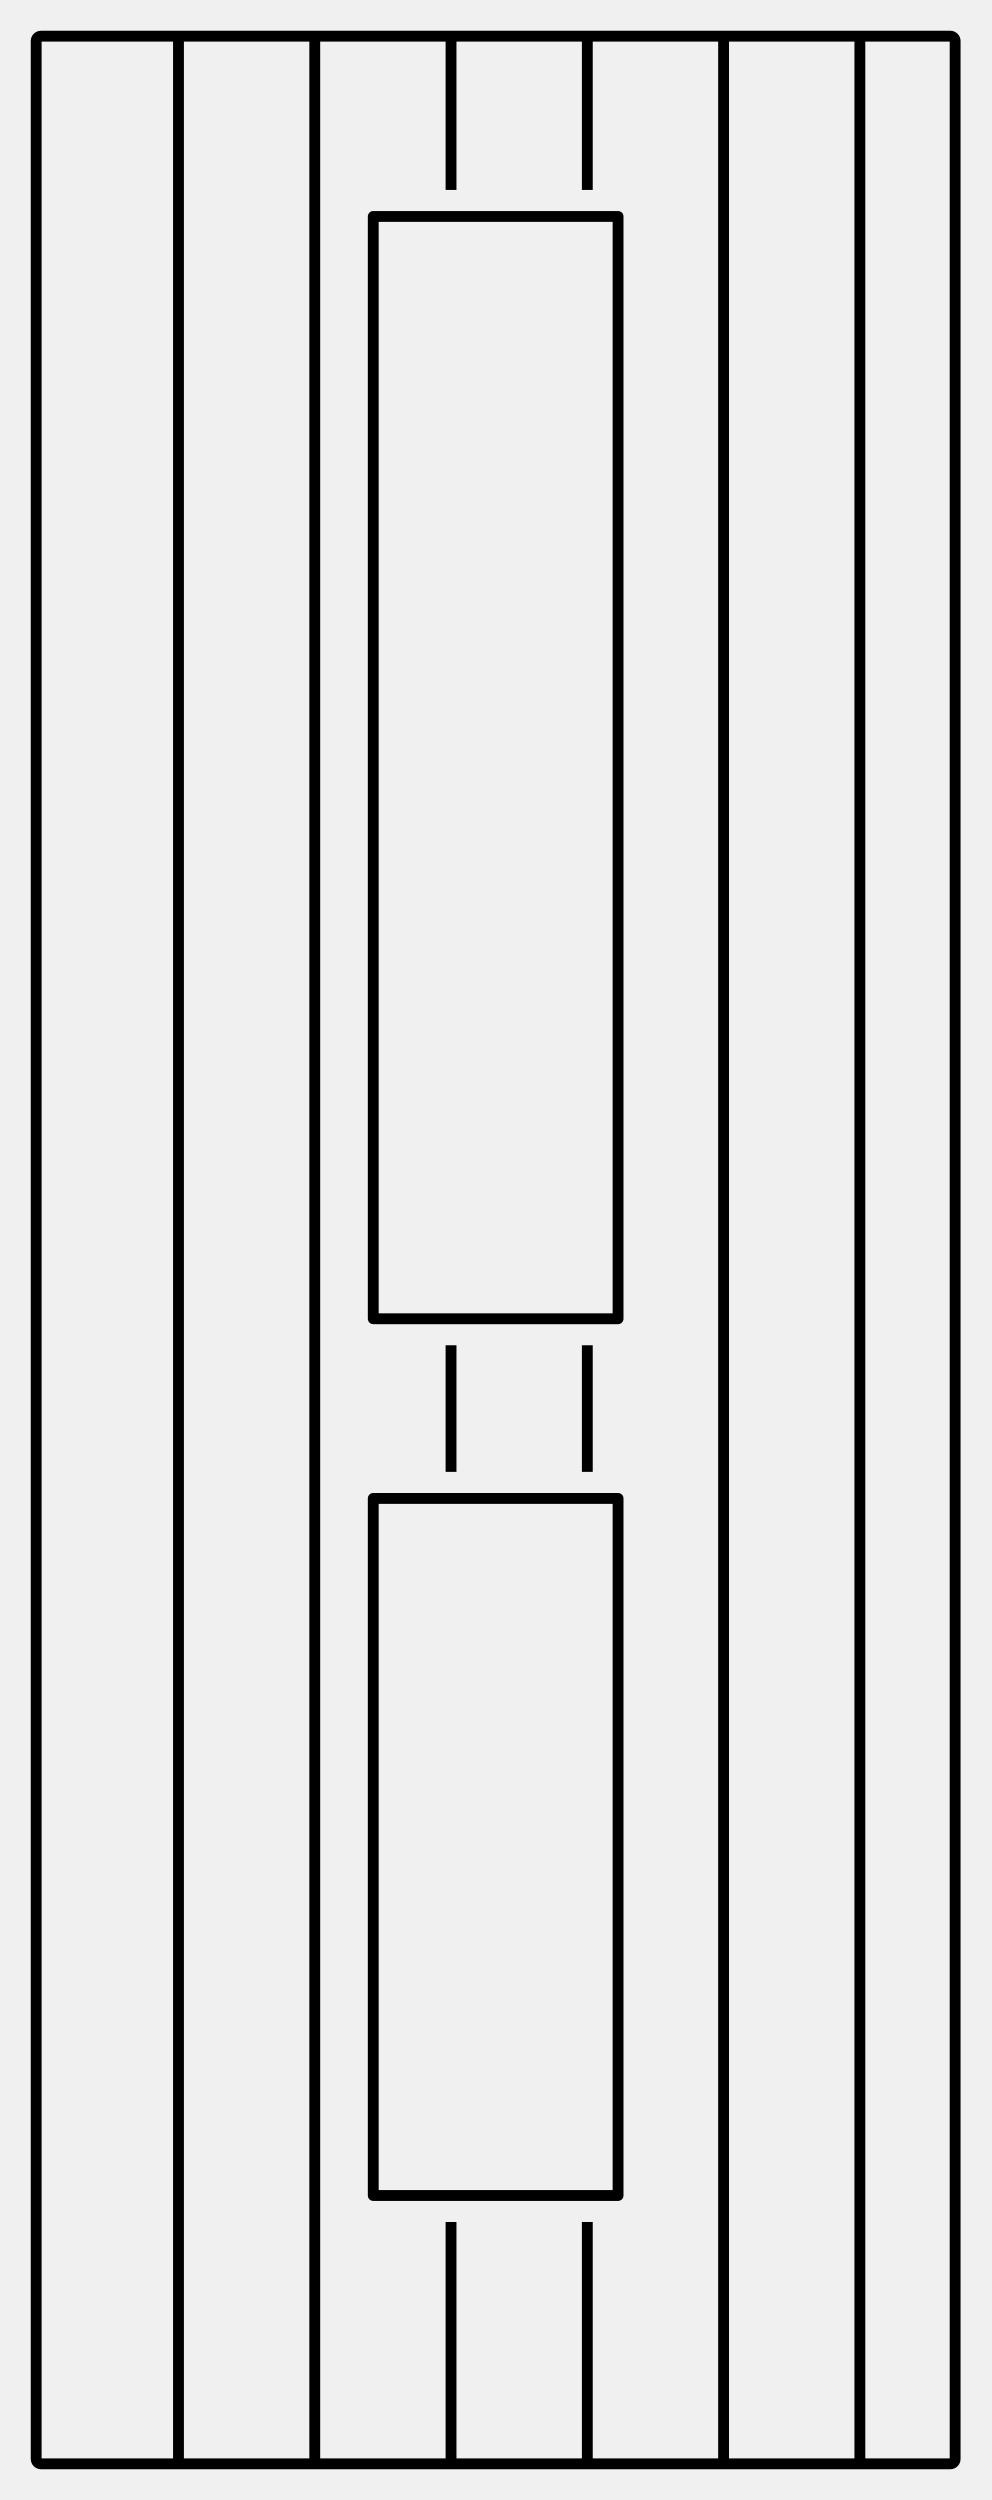
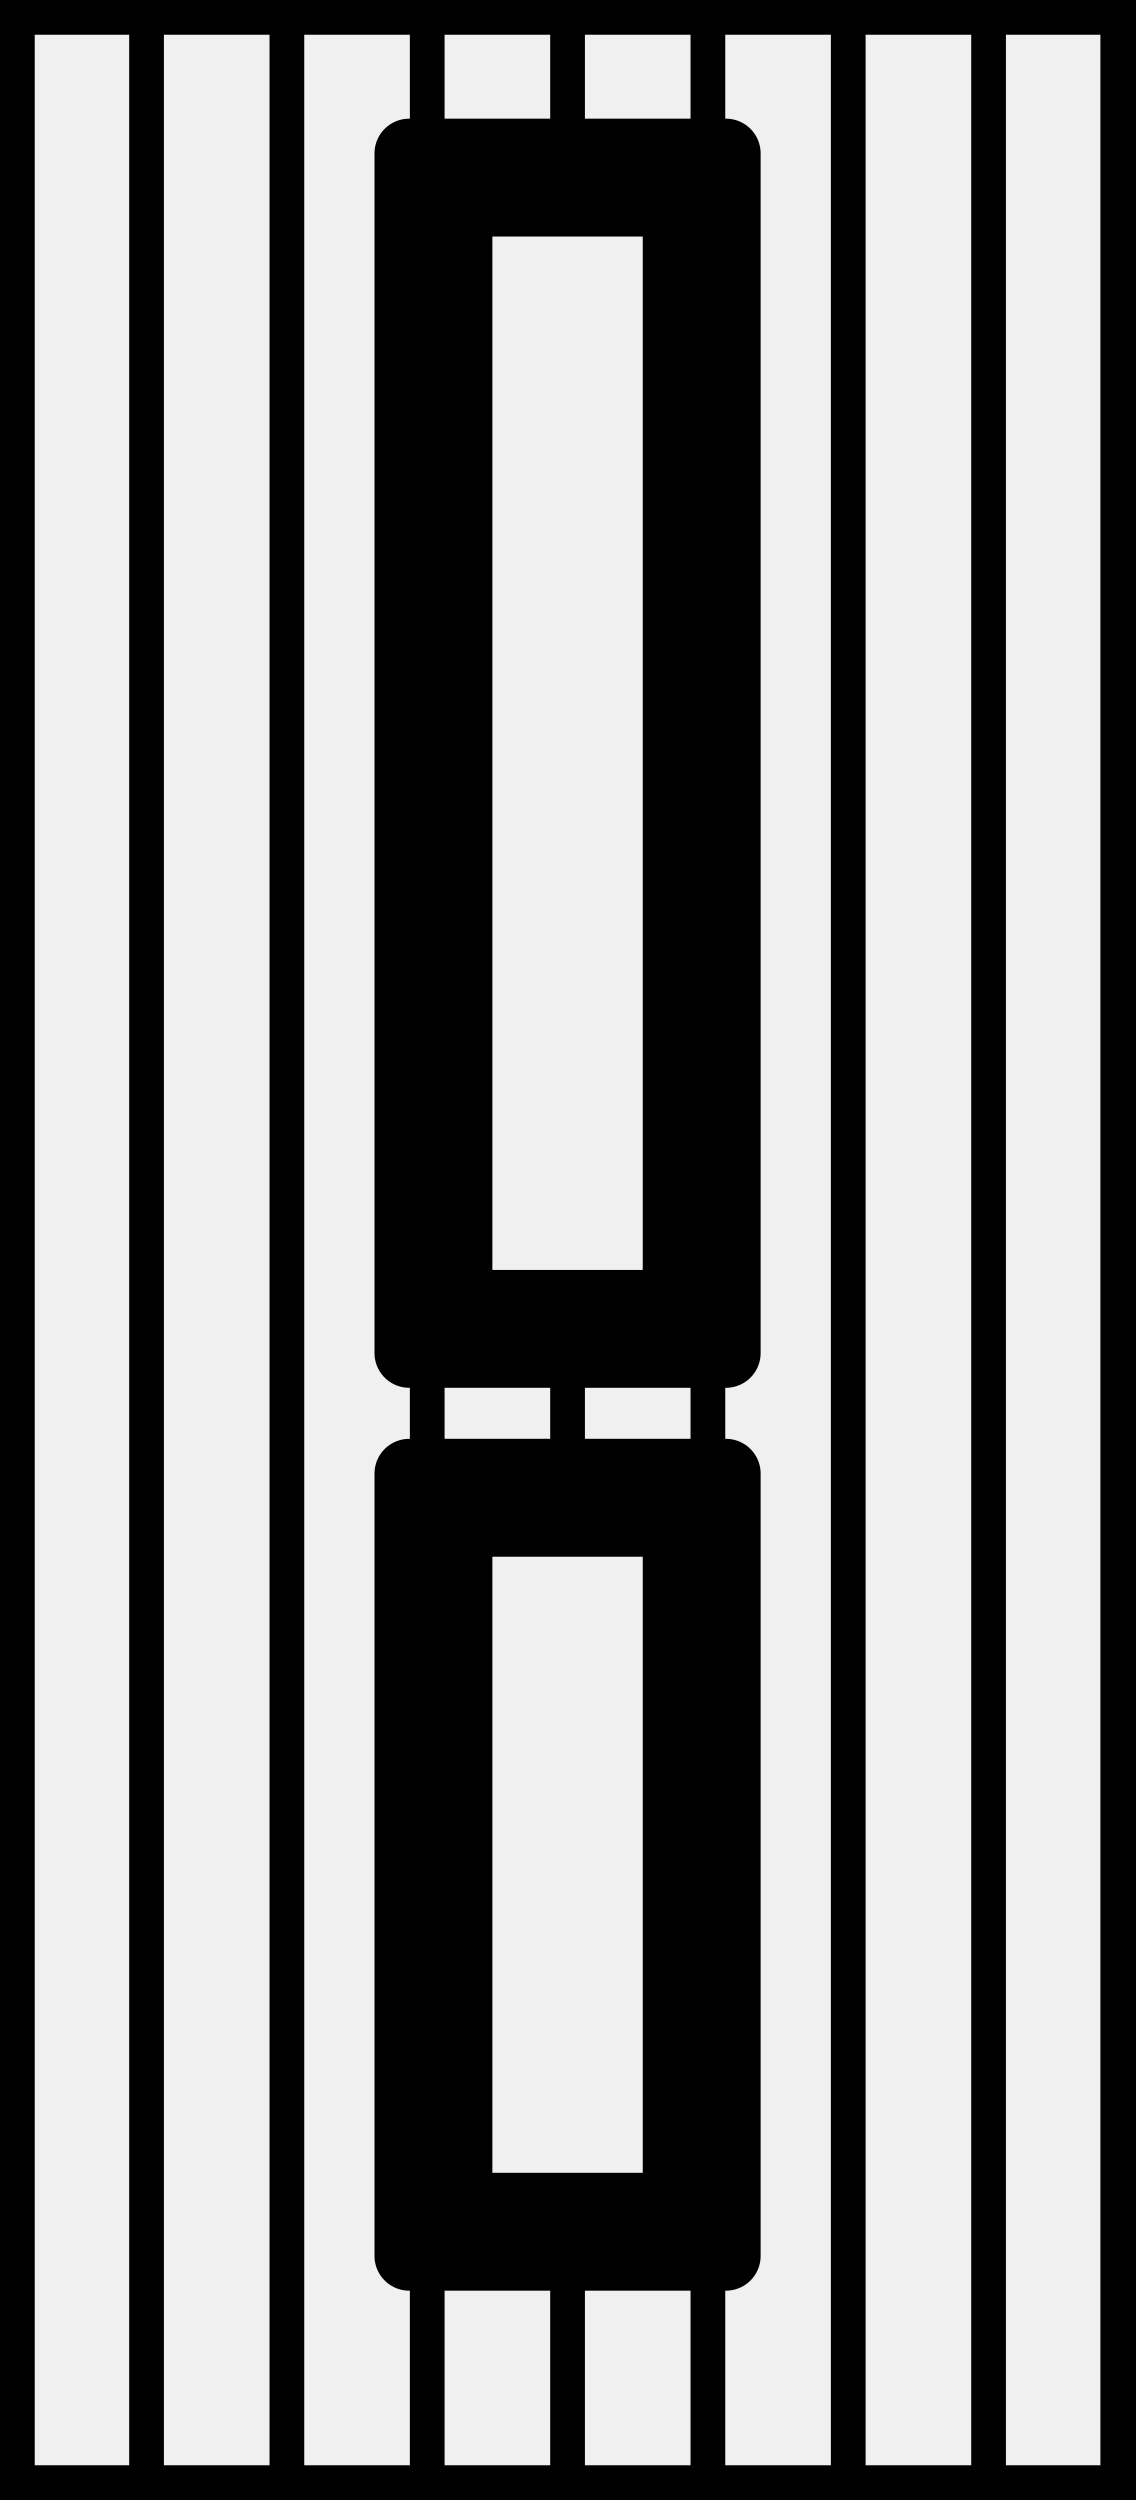
- <svg xmlns="http://www.w3.org/2000/svg" viewBox="-30 -30 822 2073" fill="none" stroke="currentColor" stroke-width="9" stroke-linejoin="round" stroke-linecap="round">
-   <defs>
-     <clipPath id="c92zlv7">
-       <rect x="0" y="0" width="762" height="2013" />
-     </clipPath>
-     <mask id="m92zlv7">
-       <rect x="-30" y="-30" width="822" height="2073" fill="white" />
-       <g transform="translate(381.00,606.50)">
-         <path d="M-114.5,-470 114.5,-470 114.5,470 -114.5,470 Z" fill="black" stroke="black" stroke-width="18" />
-       </g>
-       <g transform="translate(381.00,1501.50)">
-         <path d="M-114.5,-302 114.5,-302 114.5,302 -114.5,302 Z" fill="black" stroke="black" stroke-width="18" />
-       </g>
-     </mask>
-   </defs>
-   <rect x="0" y="0" width="762" height="2013" rx="4" />
-   <g clip-path="url(#c92zlv7)" mask="url(#m92zlv7)">
-     <path d="M796,0 796,2013 M683,0 683,2013 M570,0 570,2013 M457,0 457,2013 M344,0 344,2013 M231,0 231,2013 M118,0 118,2013" />
-   </g>
-   <g transform="translate(381.00,606.50)">
-     <path d="M-101.5,-457 101.5,-457 101.5,457 -101.5,457 Z" />
-   </g>
-   <g transform="translate(381.00,1501.50)">
-     <path d="M-101.5,-289 101.5,-289 101.5,289 -101.5,289 Z" />
+ <svg xmlns="http://www.w3.org/2000/svg" fill-rule="evenodd" clip-rule="evenodd" viewBox="0 0 914 2013" fill="none" stroke="currentColor" stroke-linejoin="round">
+   <clipPath id="doorStyle260Clip">
+     <path d="M 0,0 914,0 914,2013 0,2013 Z M 355.5,149.5 558.5,149.5 558.5,1063.5 355.5,1063.5 Z M 355.5,1212.5 558.5,1212.5 558.5,1790.5 355.5,1790.5 Z" />
+   </clipPath>
+   <g>
+     <path d="M 0,0 914,0 914,2013 0,2013 Z" style="stroke-width: 55.917;" />
+     <path d="M796,0 796,2013 M683,0 683,2013 M570,0 570,2013 M457,0 457,2013 M344,0 344,2013 M231,0 231,2013 M118,0 118,2013" clip-path="url(#doorStyle260Clip)" style="stroke-width: 27.958;" />
+     <path d=" M 329.5,123.5 584.5,123.5 584.5,1089.5 329.5,1089.5 Z M 368.5,162.5 545.5,162.5 545.5,1050.5 368.5,1050.5 Z M 329.5,1186.5 584.5,1186.5 584.5,1816.5 329.5,1816.5 Z M 368.5,1225.5 545.5,1225.5 545.5,1777.5 368.5,1777.5 Z" fill="currentColor" style="stroke-width: 55.917;" />
  </g>
</svg>
